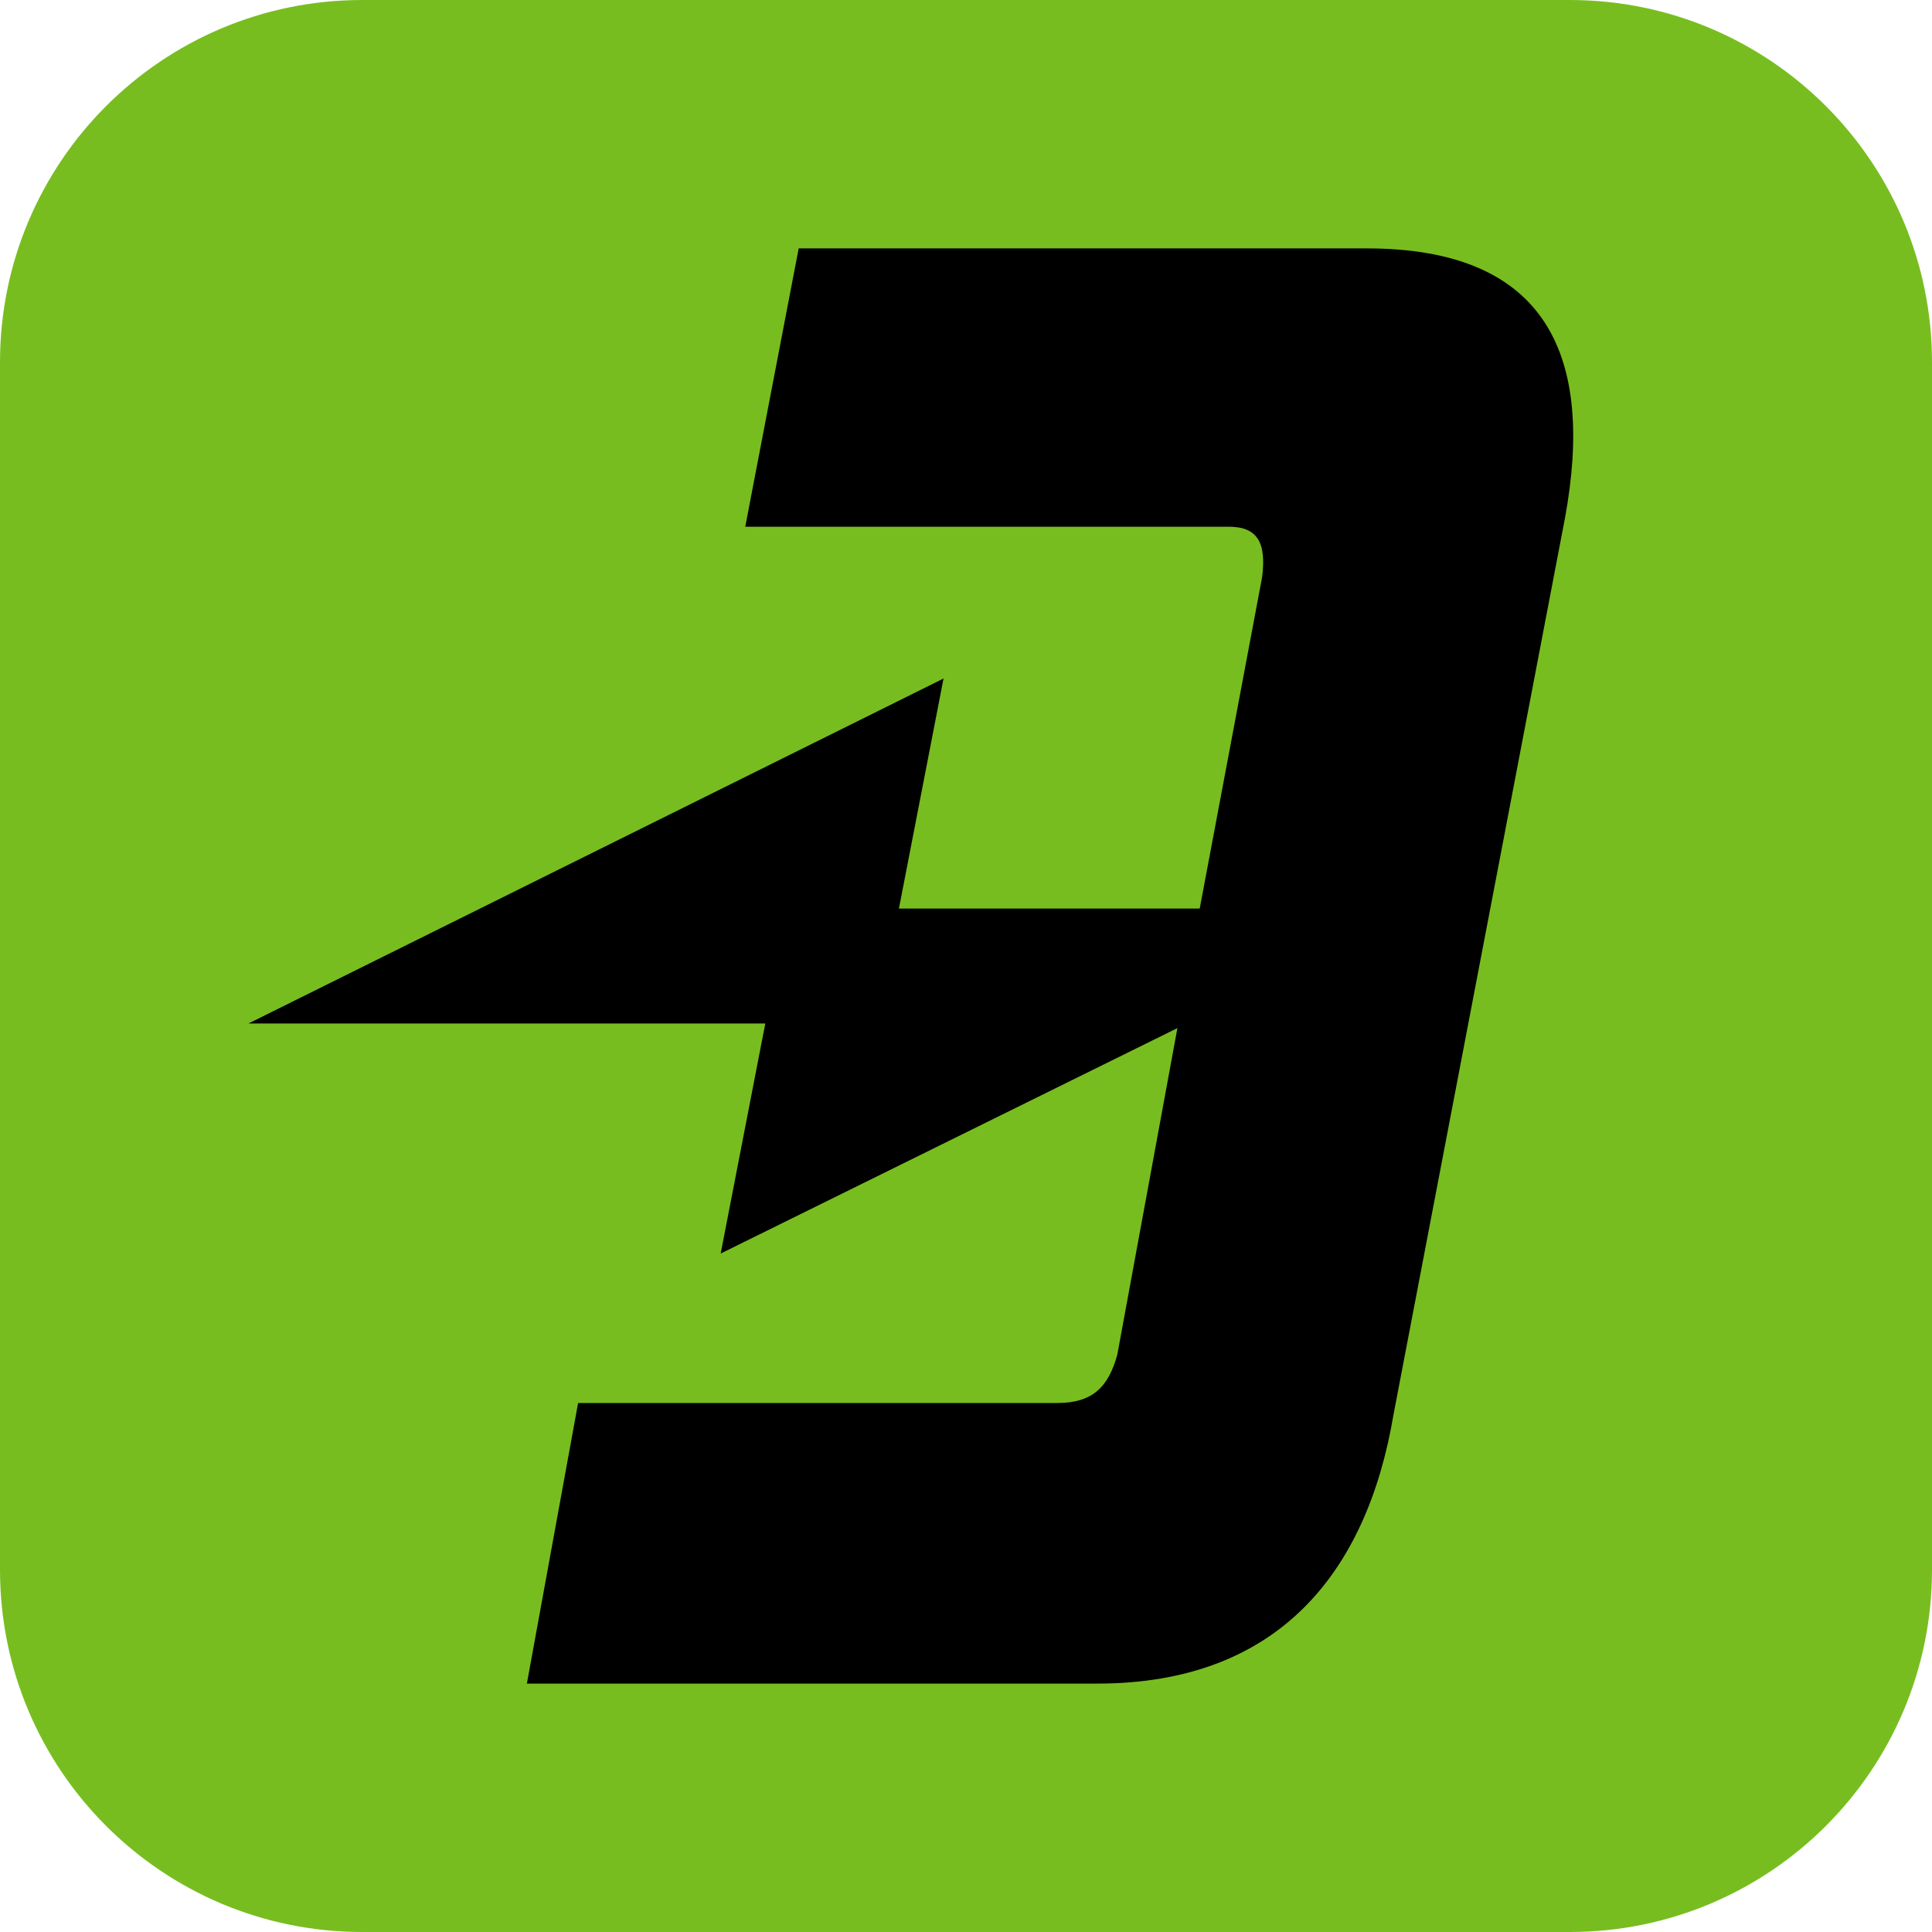
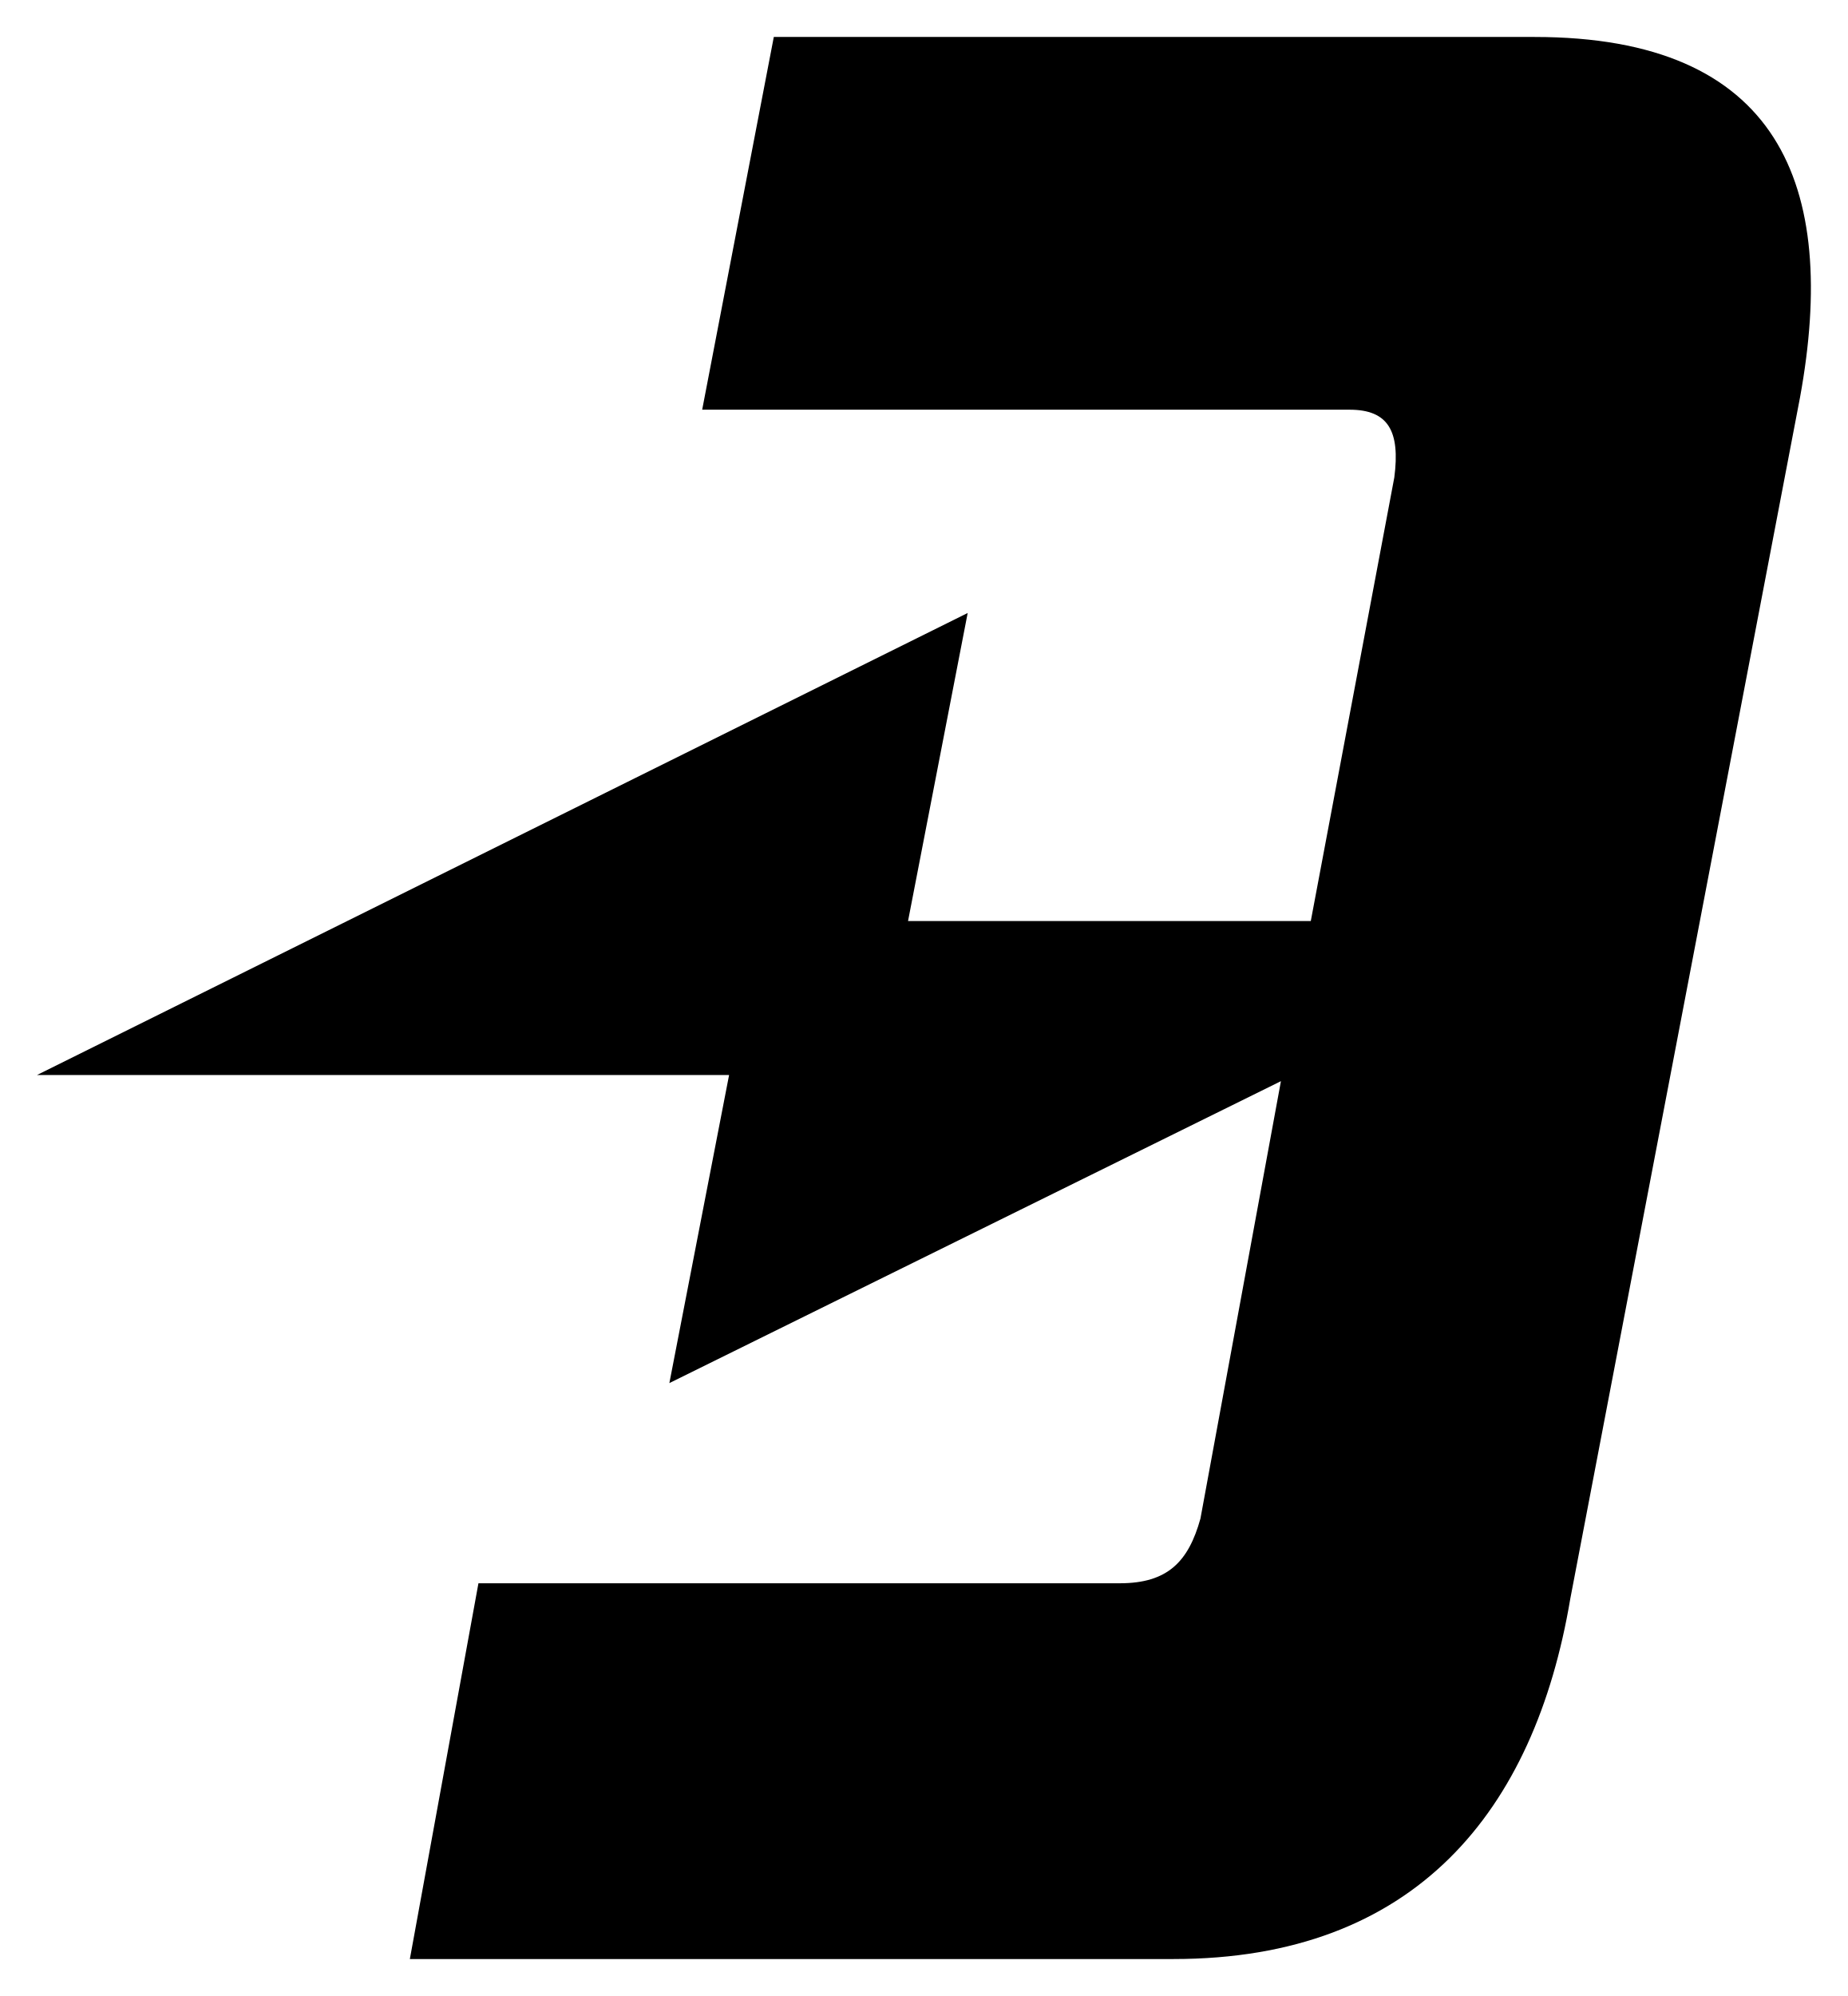
- <svg xmlns="http://www.w3.org/2000/svg" width="35" height="35" viewBox="0 0 35 35" fill="none">
-   <path d="M0 6.562C0 2.938 2.938 0 6.562 0H28.438C32.062 0 35 2.938 35 6.562V28.438C35 32.062 32.062 35 28.438 35H6.562C2.938 35 0 32.062 0 28.438V6.562Z" fill="#78BD20" />
-   <path d="M28.353 9.375C28.878 6.5 28.07 4.5 24.761 4.5H14.469L13.501 9.542H22.259C22.783 9.542 22.945 9.833 22.864 10.459L21.734 16.459H16.285L17.093 12.292L4.5 18.542H13.864L13.056 22.709L21.33 18.625L20.241 24.542C20.079 25.125 19.797 25.417 19.151 25.417H10.473L9.545 30.5H19.877C23.147 30.5 24.761 28.5 25.245 25.625L28.353 9.375Z" fill="black" />
+ <svg xmlns="http://www.w3.org/2000/svg" width="25" height="27" viewBox="0 0 25 27" fill="none">
+   <path d="M24.353 5.375C24.878 2.5 24.07 0.5 20.761 0.5H10.469L9.5 5.542H18.259C18.783 5.542 18.945 5.833 18.864 6.458L17.734 12.459H12.285L13.092 8.292L0.5 14.542H9.864L9.056 18.709L17.33 14.625L16.241 20.542C16.079 21.125 15.797 21.417 15.151 21.417H6.473L5.545 26.5H15.877C19.147 26.5 20.761 24.5 21.245 21.625L24.353 5.375Z" fill="black" />
</svg>
